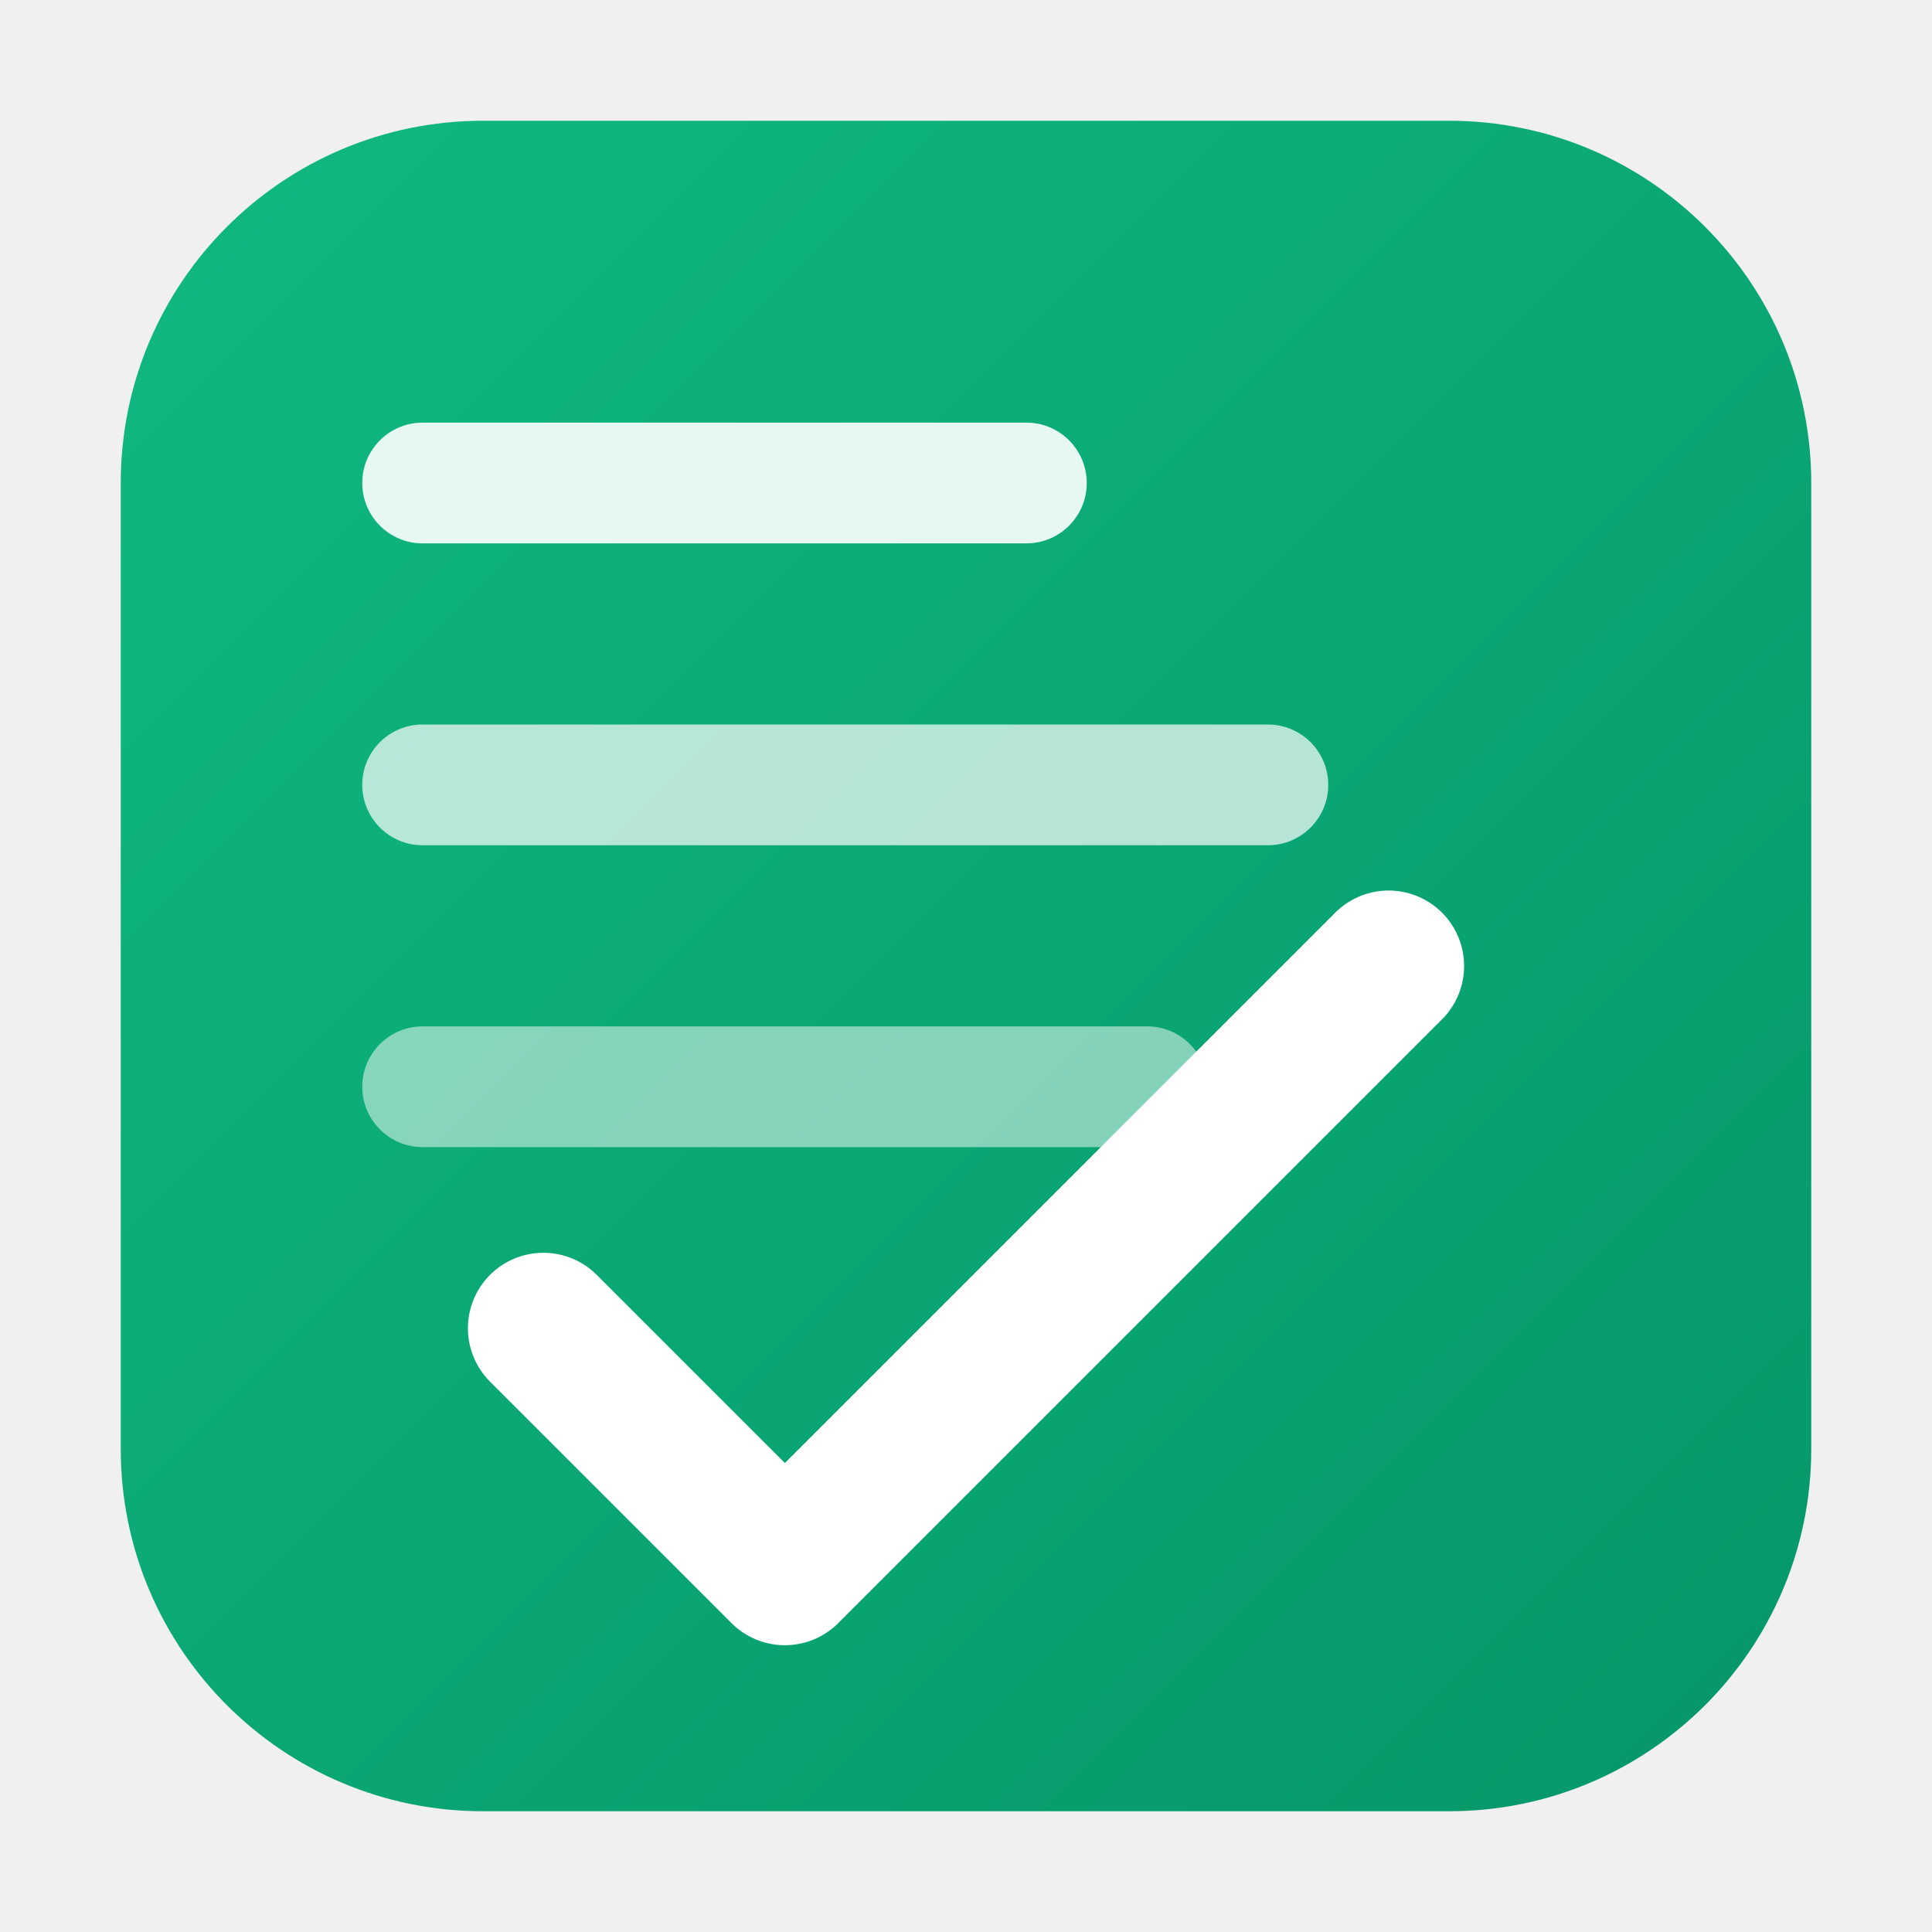
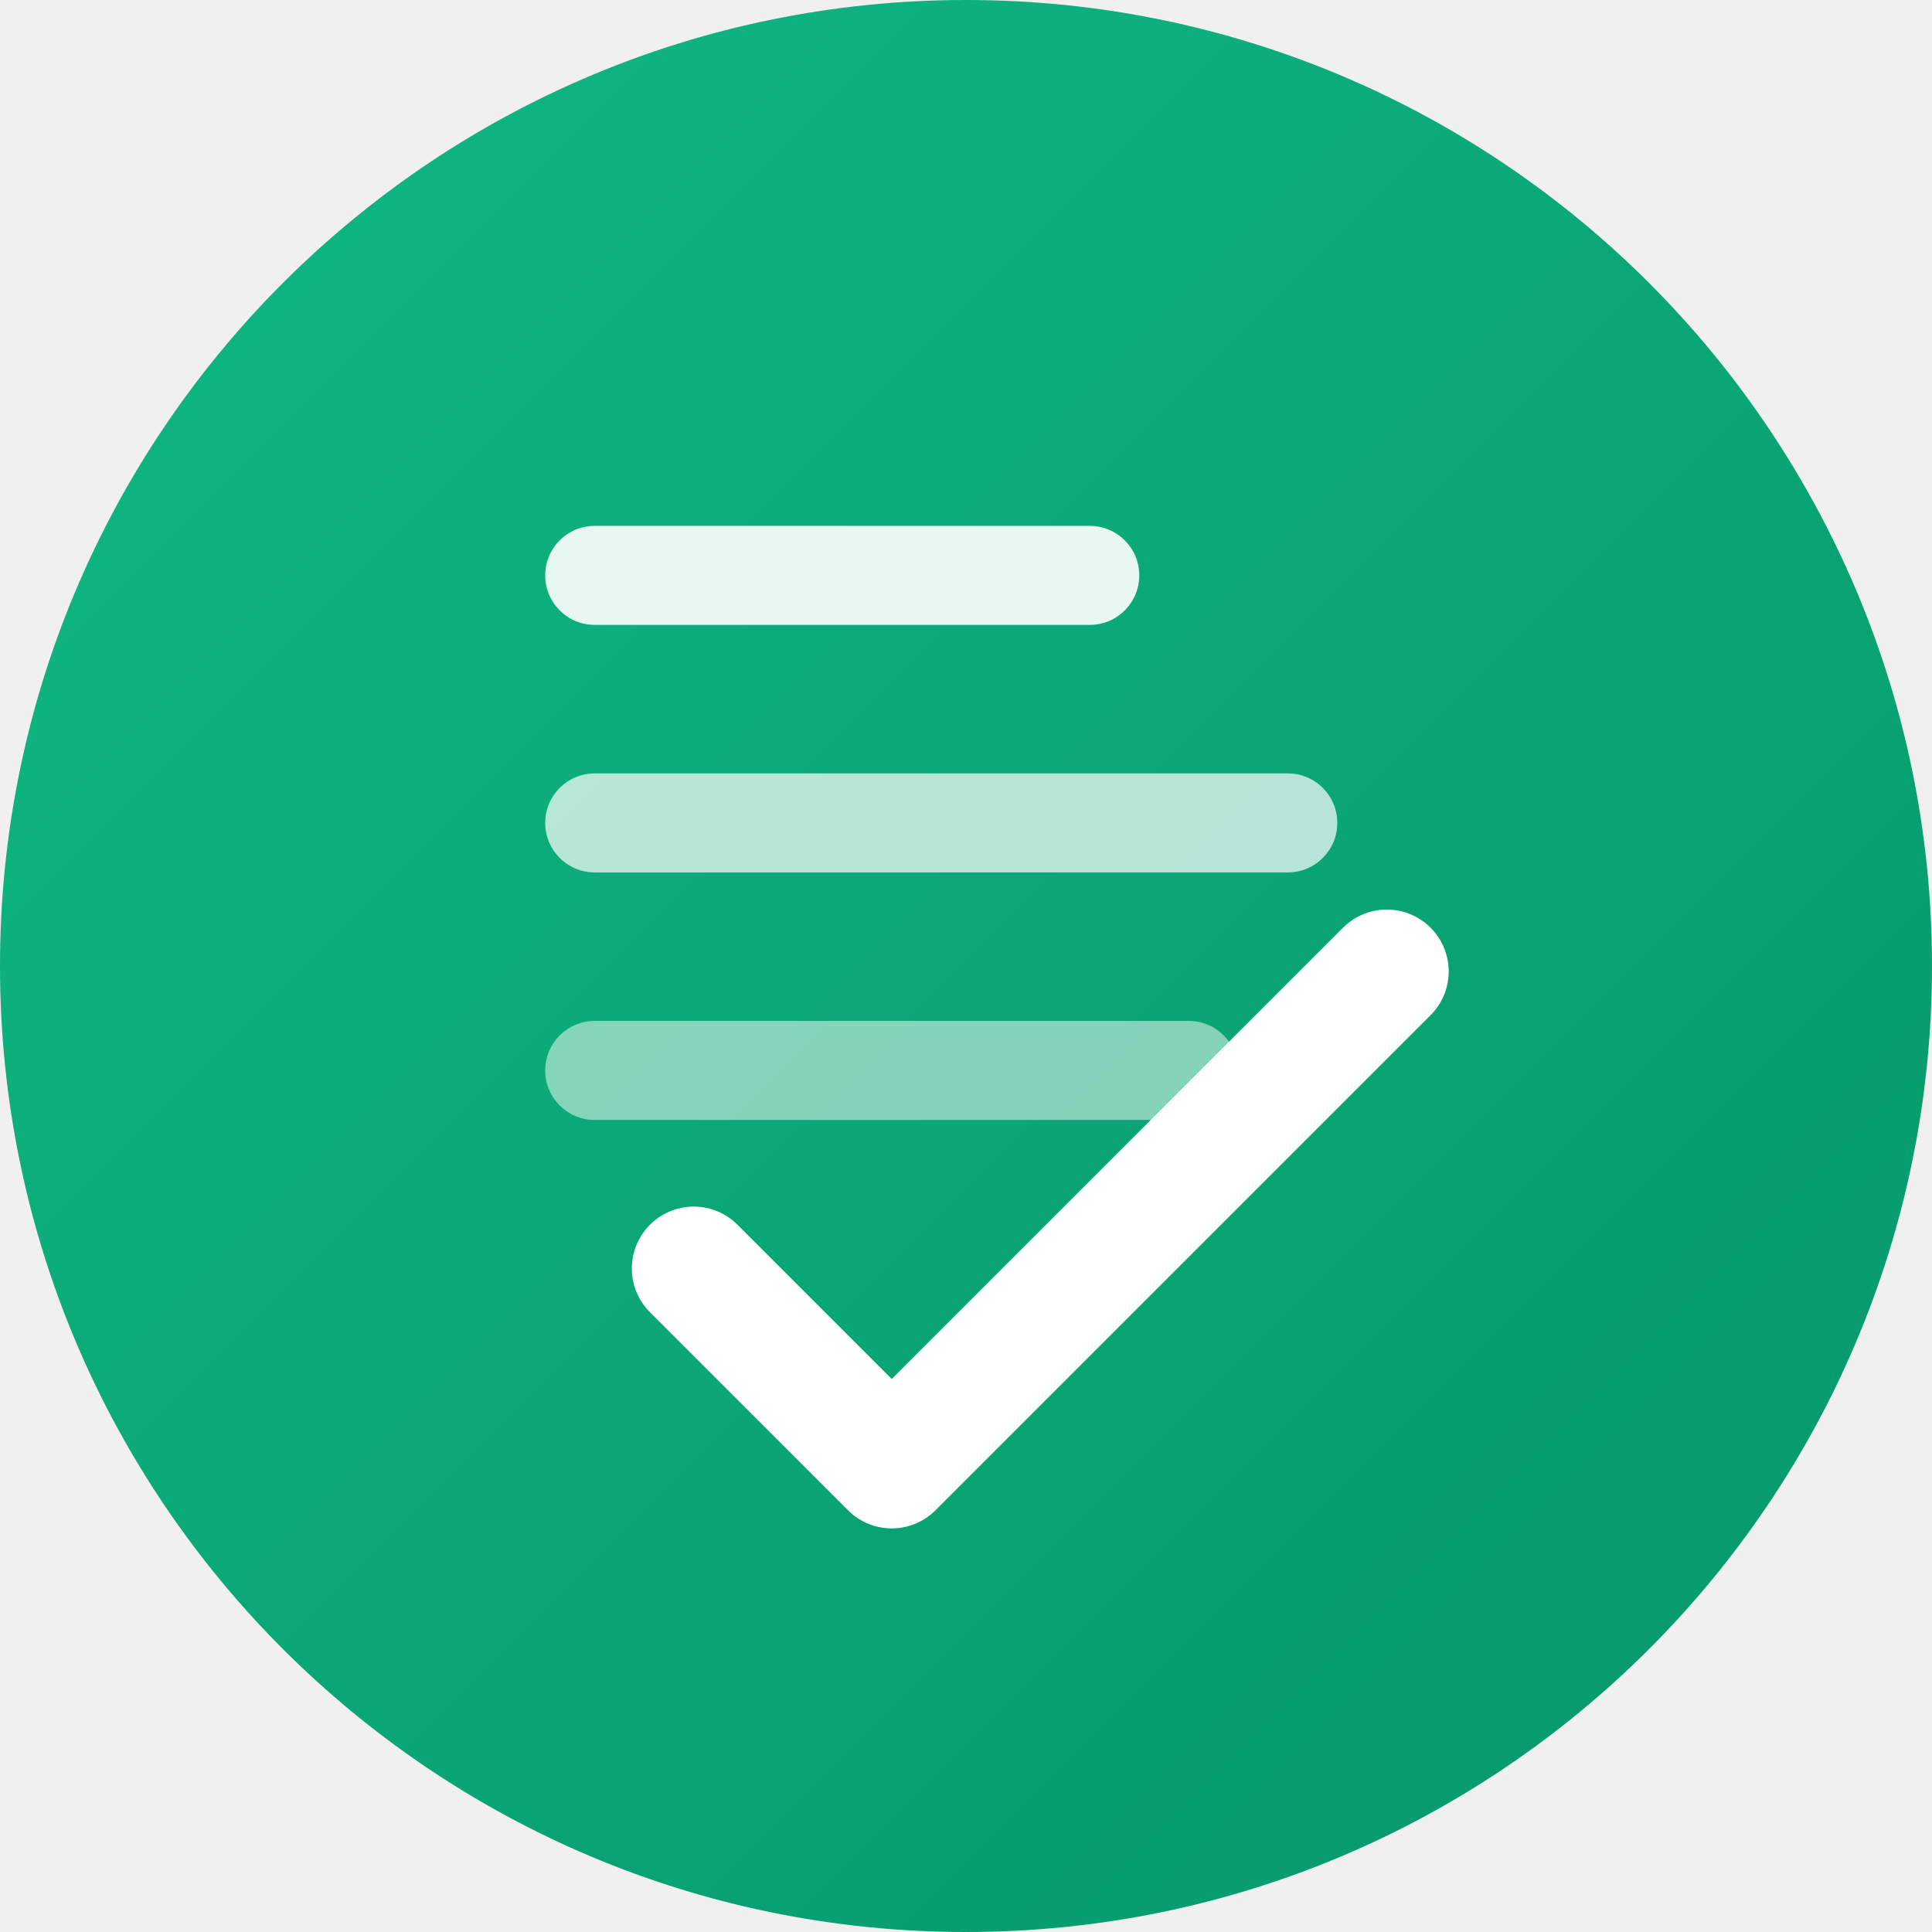
<svg xmlns="http://www.w3.org/2000/svg" viewBox="0 0 32 32" width="32" height="32">
  <defs>
    <linearGradient id="favGradient" x1="0%" y1="0%" x2="100%" y2="100%">
      <stop offset="0%" style="stop-color:#10B981" />
      <stop offset="100%" style="stop-color:#059669" />
    </linearGradient>
  </defs>
-   <rect x="2" y="2" width="28" height="28" rx="6" fill="url(#favGradient)" />
-   <rect x="6" y="7" width="12" height="2" rx="1" fill="white" opacity="0.9" />
-   <rect x="6" y="12" width="16" height="2" rx="1" fill="white" opacity="0.7" />
-   <rect x="6" y="17" width="14" height="2" rx="1" fill="white" opacity="0.5" />
-   <path d="M9 22 L13 26 L23 16" stroke="white" stroke-width="2.5" fill="none" stroke-linecap="round" stroke-linejoin="round" />
+   <circle cx="16" cy="16" r="16" fill="url(#favGradient)" />
+   <g transform="translate(16 16.5) scale(0.82) translate(-14.5 -16.5)">
+     <rect x="6" y="7" width="12" height="2" rx="1" fill="white" opacity="0.9" />
+     <rect x="6" y="12" width="16" height="2" rx="1" fill="white" opacity="0.7" />
+     <rect x="6" y="17" width="14" height="2" rx="1" fill="white" opacity="0.5" />
+     <path d="M9 22 L13 26 L23 16" stroke="white" stroke-width="2.5" fill="none" stroke-linecap="round" stroke-linejoin="round" />
+   </g>
</svg>
